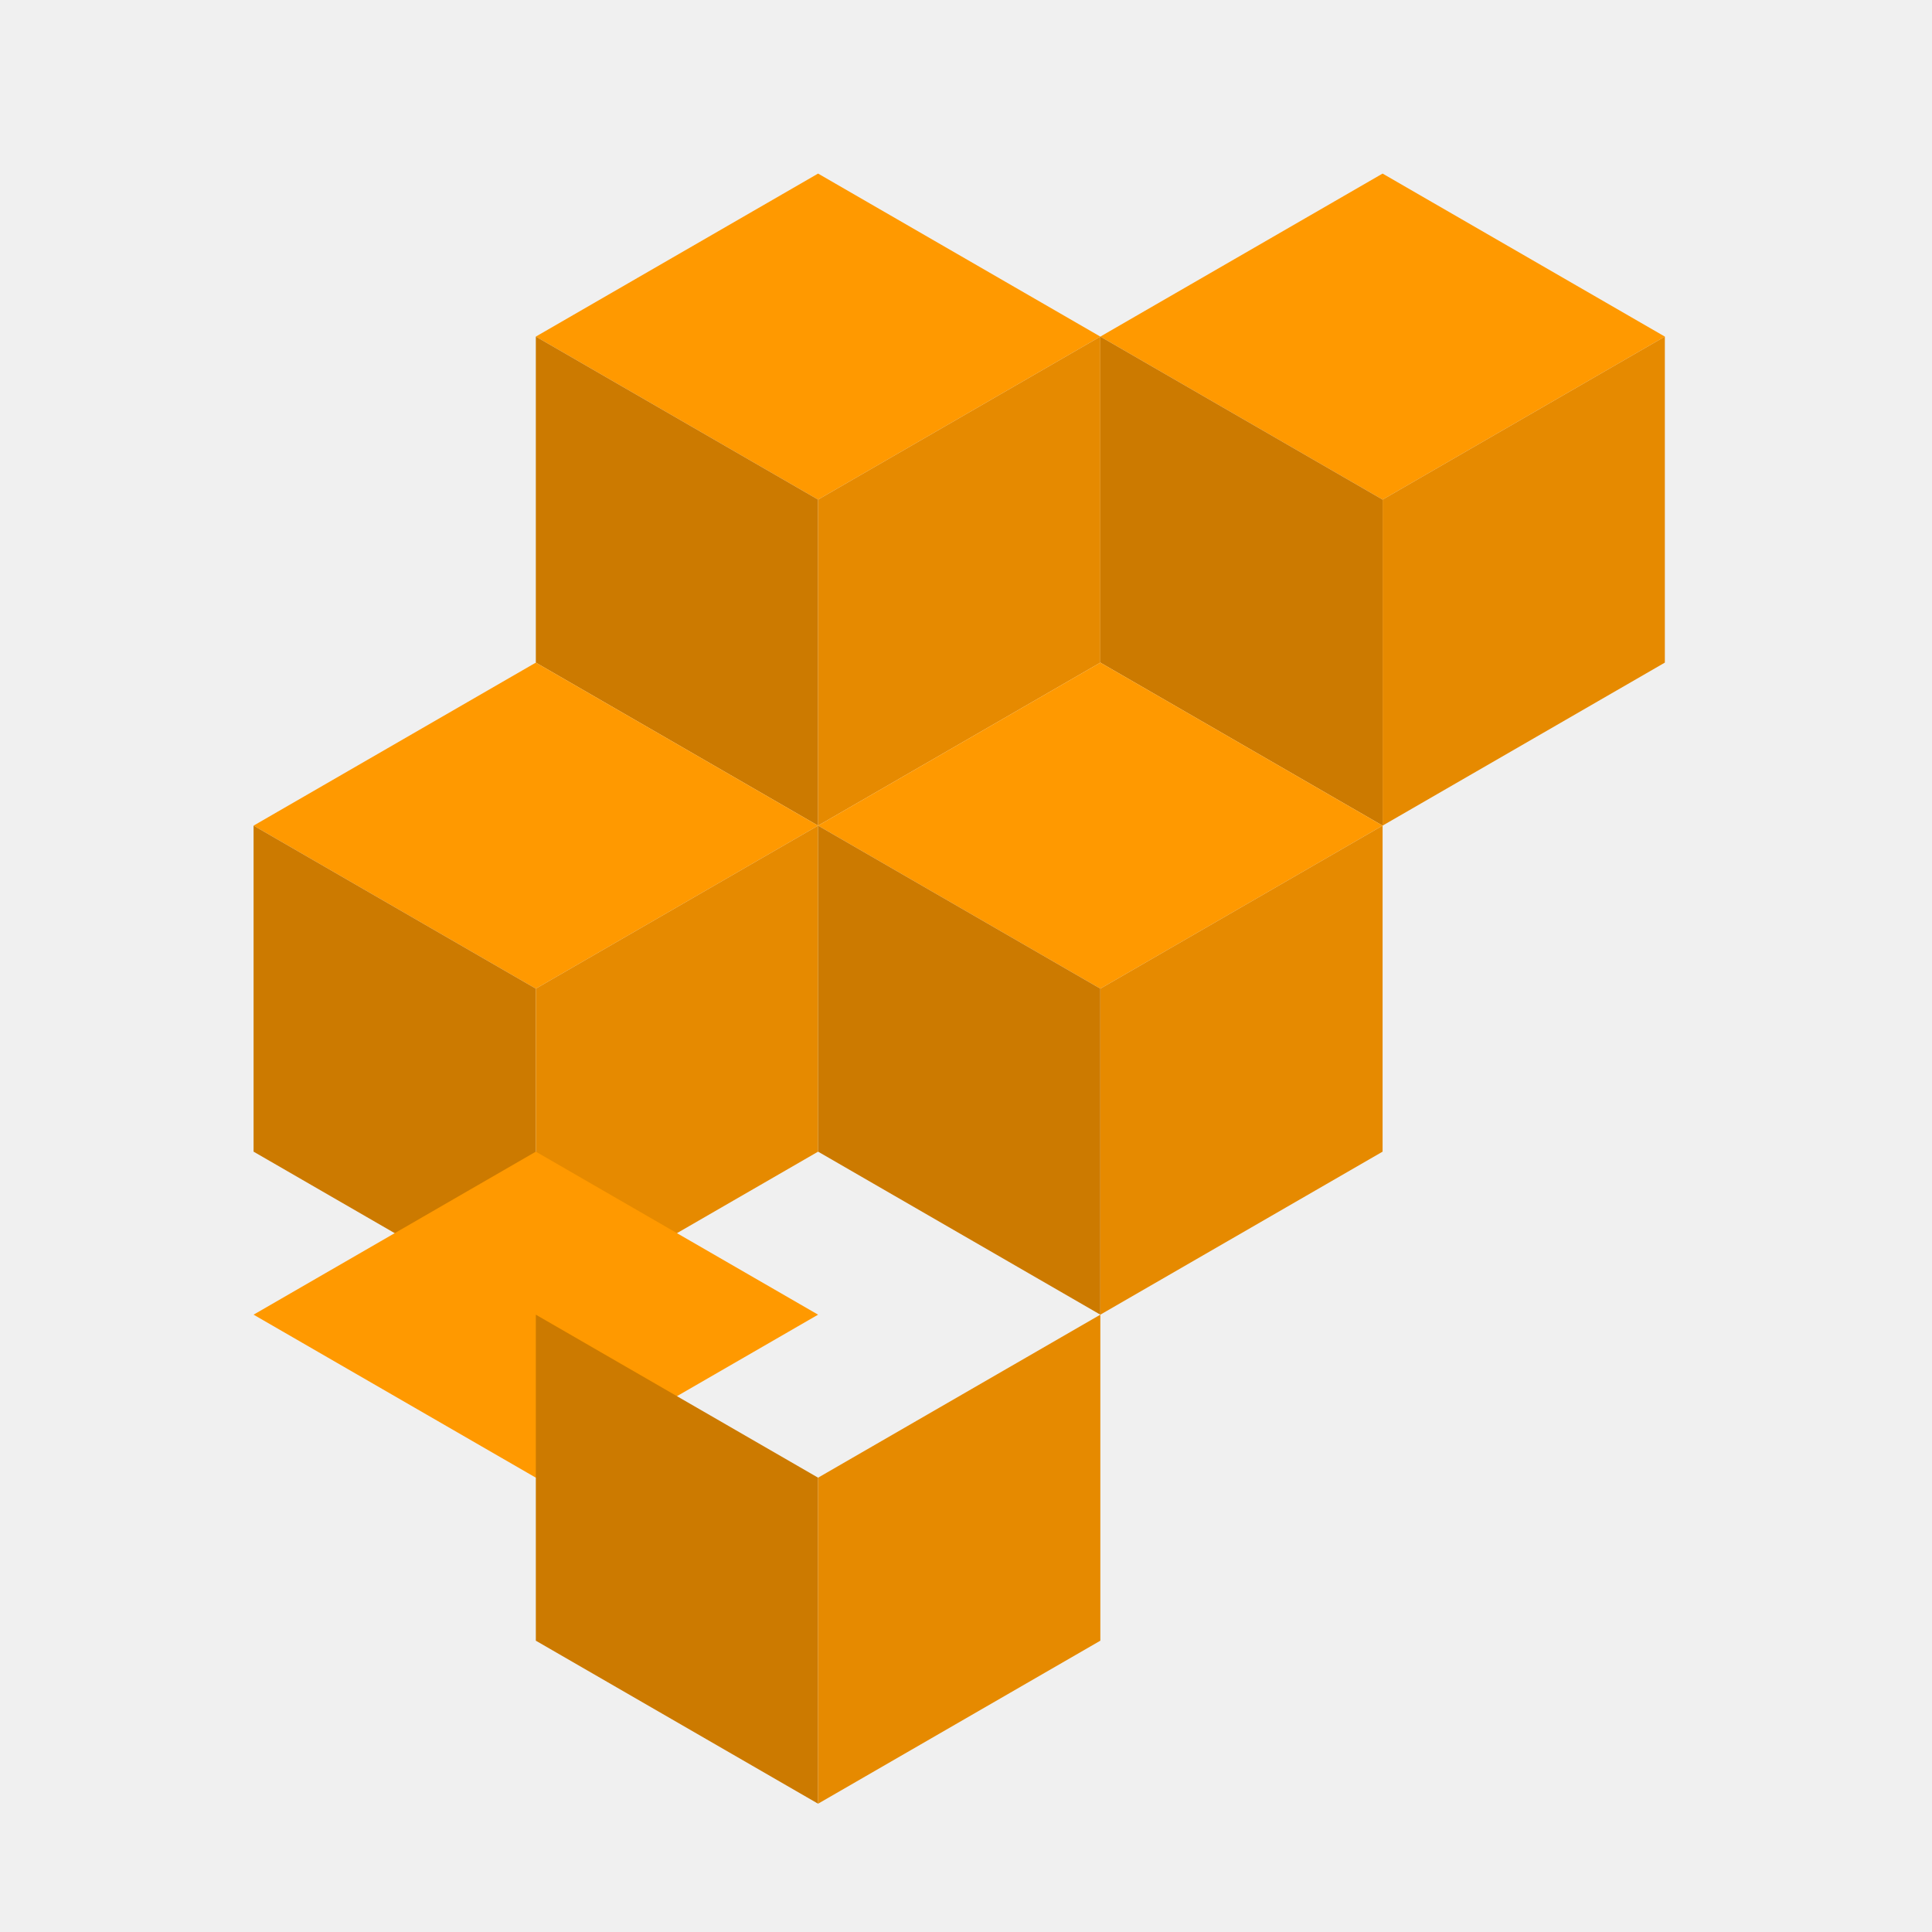
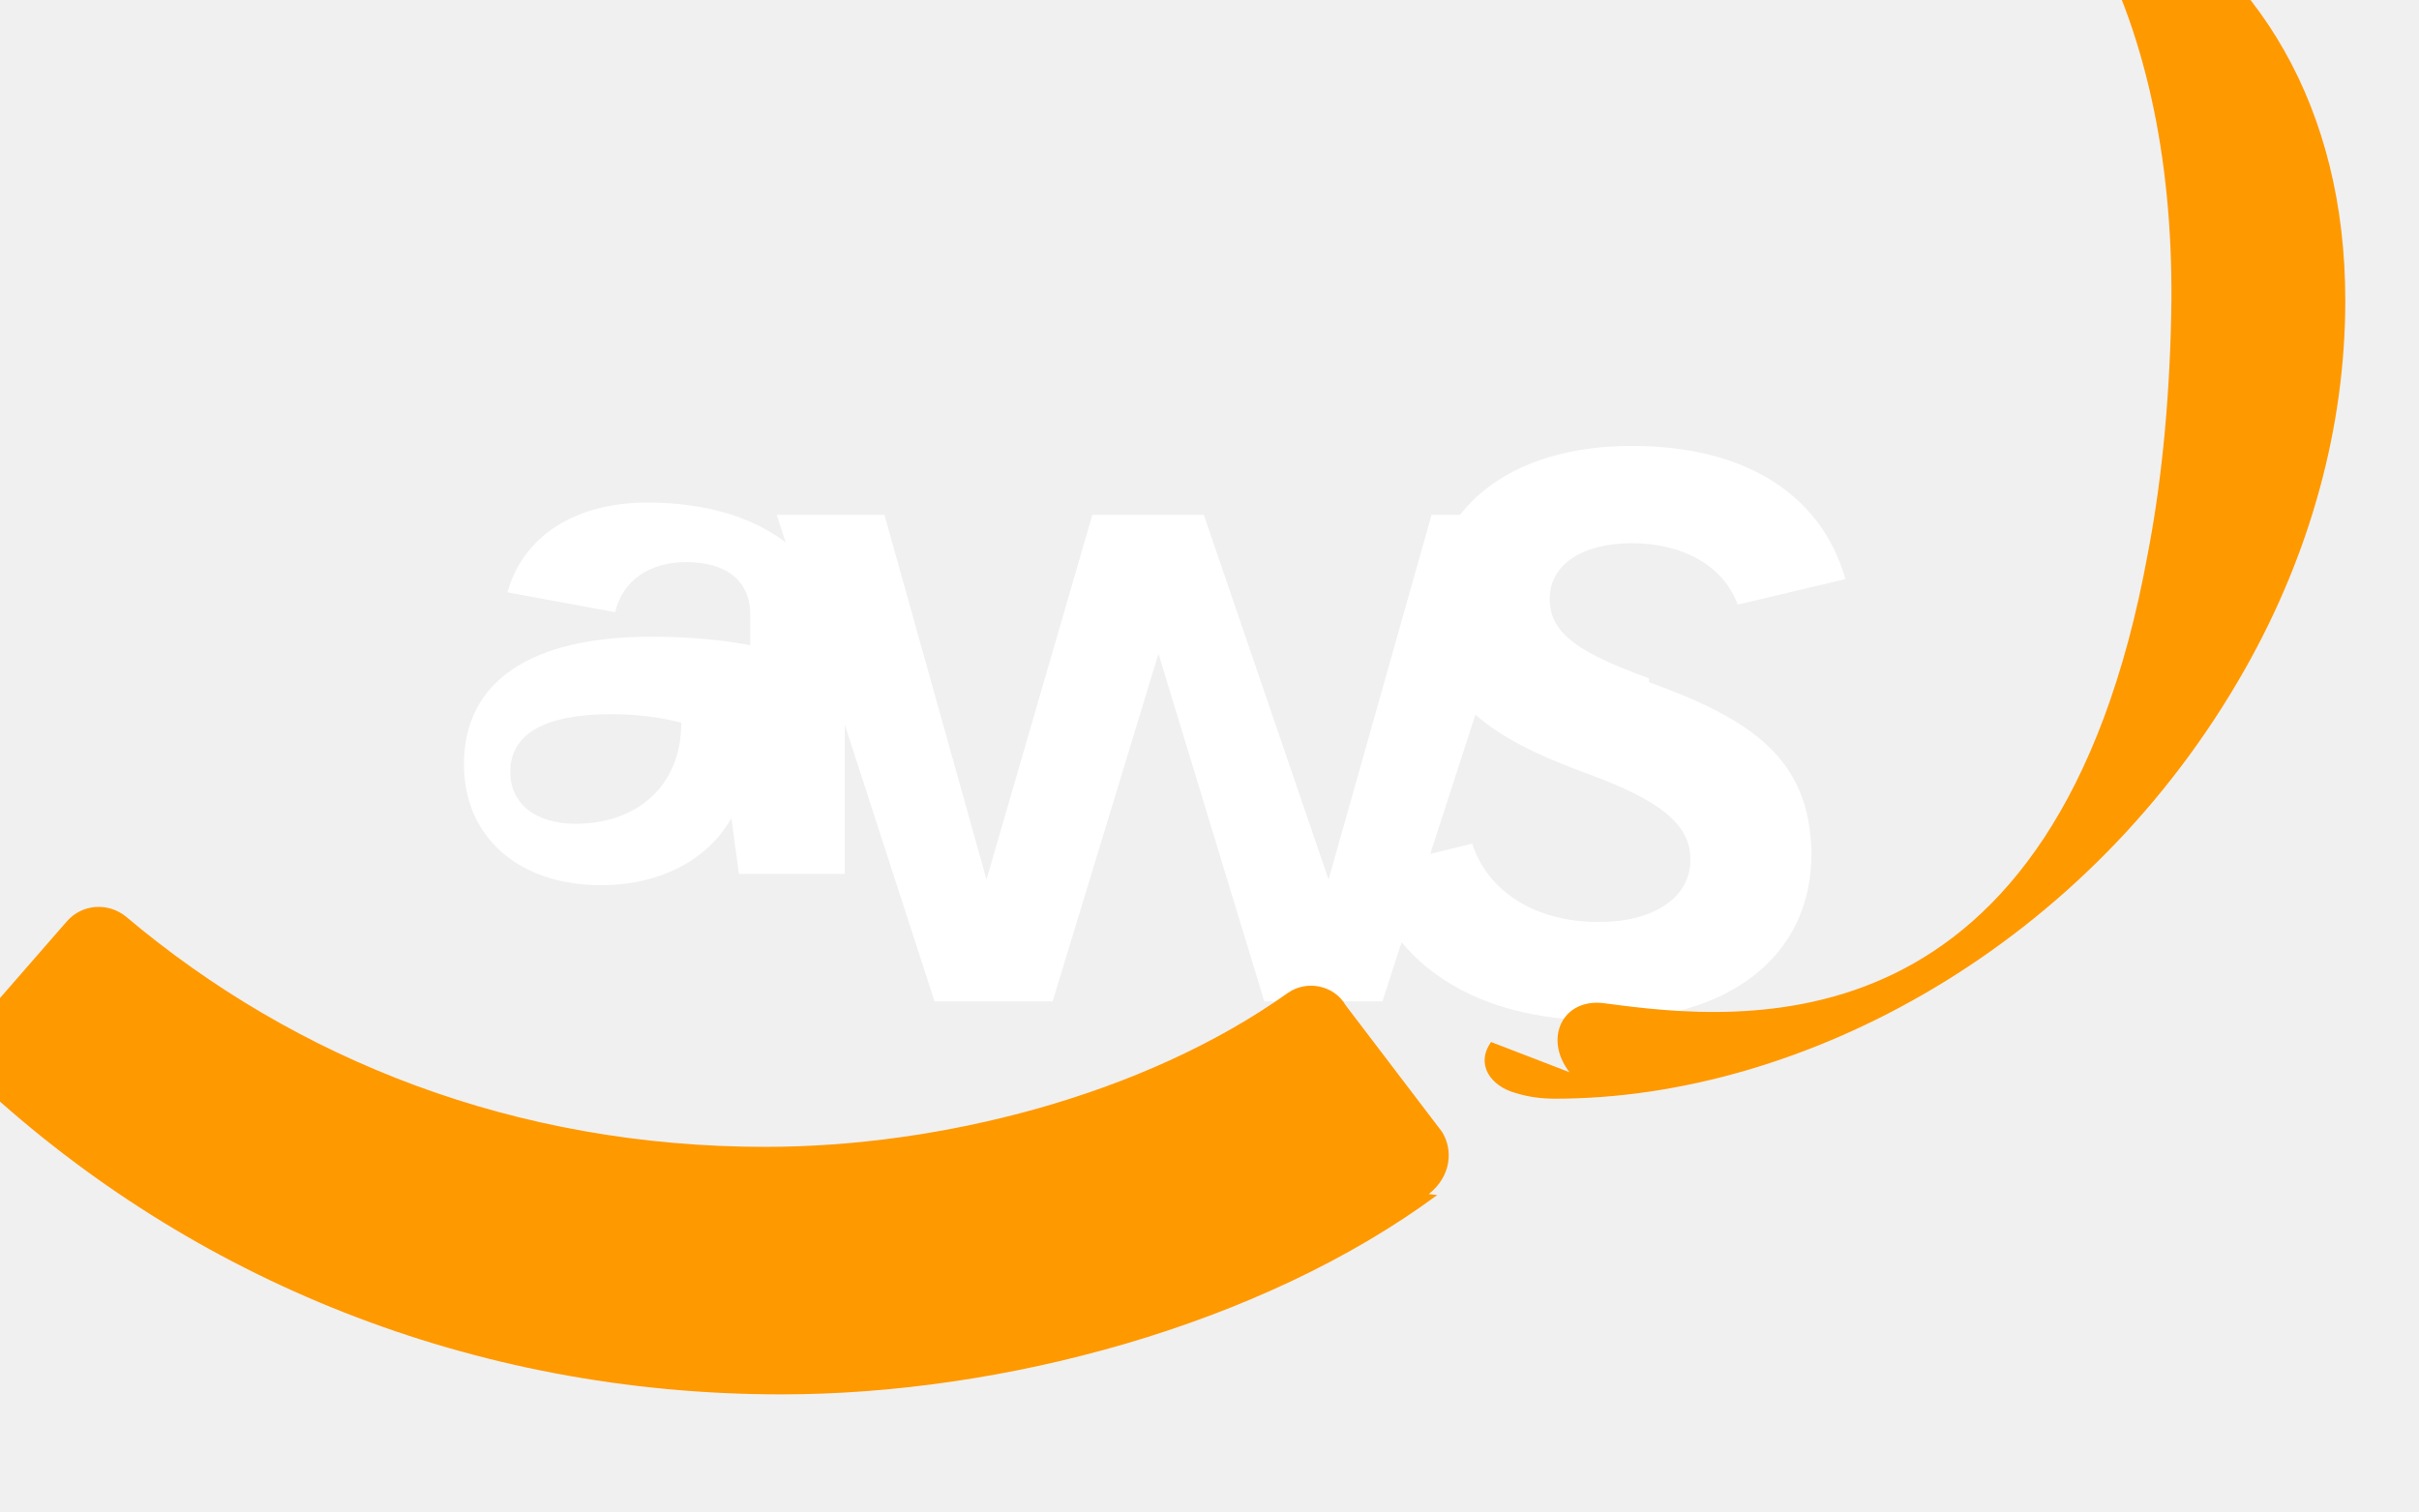
- <svg xmlns="http://www.w3.org/2000/svg" viewBox="0 0 128 128">
-   <g>
-     <path fill="#FF9900" d="M72.9 22.3l-18.7-10.8-18.7 10.8 18.7 10.8z" />
-     <path fill="#CC7A00" d="M35.5 22.3v21.6l18.7 10.8V33.1z" />
-     <path fill="#E68A00" d="M72.9 22.3v21.6L54.2 54.7V33.1z" />
-     <path fill="#FF9900" d="M110.3 22.3l-18.7-10.8-18.7 10.8 18.7 10.8z" />
-     <path fill="#CC7A00" d="M72.9 22.3v21.6l18.7 10.8V33.1z" />
-     <path fill="#E68A00" d="M110.3 22.3v21.6l-18.7 10.8V33.1z" />
-     <path fill="#FF9900" d="M54.2 54.7l-18.7-10.8-18.7 10.8 18.7 10.8z" />
-     <path fill="#CC7A00" d="M16.8 54.7v21.6l18.7 10.8V65.5z" />
-     <path fill="#E68A00" d="M54.2 54.7v21.6L35.5 87.1V65.5z" />
-     <path fill="#FF9900" d="M91.6 54.7l-18.7-10.8-18.7 10.8 18.7 10.8z" />
-     <path fill="#CC7A00" d="M54.2 54.7v21.6l18.7 10.8V65.5z" />
-     <path fill="#E68A00" d="M91.6 54.7v21.6L72.9 87.1V65.5z" />
-     <path fill="#FF9900" d="M54.2 87.1l-18.7-10.8-18.7 10.8 18.7 10.8z" />
-     <path fill="#CC7A00" d="M35.5 87.1v21.6l18.7 10.8V97.9z" />
-     <path fill="#E68A00" d="M72.9 87.1v21.6L54.2 119.5V97.9z" />
+ <svg xmlns="http://www.w3.org/2000/svg" viewBox="0 0 256 160" width="256" height="160">
+   <g fill="#FFFFFF" class="aws-text">
+     <path d="M68.5 53.2c-7.8 0-13.2 3.7-14.8 9.5l11.4 2.1c.8-3.4 3.7-5.3 7.5-5.3 4.2 0 6.8 1.9 6.8 5.6v3.2c-3.1-.6-6.7-.9-10.5-.9-12.7 0-19.8 4.7-19.8 13.5 0 7.8 5.9 12.8 14.5 12.8 6.4 0 11.4-2.8 13.8-7.1l.8 5.9h11.2V71.2c0-11.8-8.5-18-20.9-18zm3.6 23.3c0 6.8-4.8 10.7-11.2 10.7-4.2 0-6.9-2.1-6.9-5.5 0-4.1 3.8-6.1 10.7-6.1 2.6 0 5.1.3 7.4.9v0z" />
+     <path d="M127.4 54.5h-11.8l-11.2 38.6-10.8-38.6H82.2l16.7 51.5h12.5l11.2-36.8 11.2 36.8h12.5l16.7-51.5h-11.5l-10.9 38.6z" />
+     <path d="M174.5 71.8c-7.1-2.6-10.5-4.6-10.5-8.4 0-3.6 3.4-5.9 8.7-5.9 5.4 0 9.7 2.4 11.2 6.5l11.4-2.7c-2.6-9.1-10.8-14.1-22.6-14.1-13.1 0-21.4 6.8-21.4 17.1 0 9.8 6.6 13.9 16.7 17.6 7.6 2.8 10.9 5.3 10.9 9.1 0 4.1-4 6.6-9.7 6.6-6.8 0-11.8-3.3-13.4-8.3l-11.4 2.8c2.8 10.3 12.2 15.9 24.8 15.9 13.8 0 22.5-6.8 22.5-17.6-.1-10.2-6.5-14.3-17.2-18.2z" />
  </g>
+   <path fill="#FF9900" d="M152.1 126.5c-18.7 13.8-46 21.1-69.4 21.1-32.8 0-62.4-12.2-84.7-32.8-1.8-1.6-1.9-4.6-.4-6.4l9.5-10.9c1.6-1.8 4.3-2 6.2-.5 18 15.2 41.2 24.4 67.7 24.4 18.4 0 40-5.4 55.3-16.3 2-1.4 4.9-.8 6.1 1.3l10.2 13.4c1.2 1.9 1 4.7-1.4 6.6zm14-13c-2.8-3.6-.7-7.9 3.7-7.3 14.8 2 47.8 5.5 57.5-47.6 1.6-8.3 2.4-17.6 2.5-26.8.1-15.2-2.8-28.8-8.9-39.5-1.6-2.8.7-5.4 3.2-4.1 14.9 8 24.1 23.2 24.1 43.6 0 13.4-3.7 26.8-10.6 39-16.6 29.4-46.8 45.5-73 45.5-1.6 0-2.9-.2-4.2-.6-2.6-.7-4.3-3-2.6-5.4z" />
</svg>
